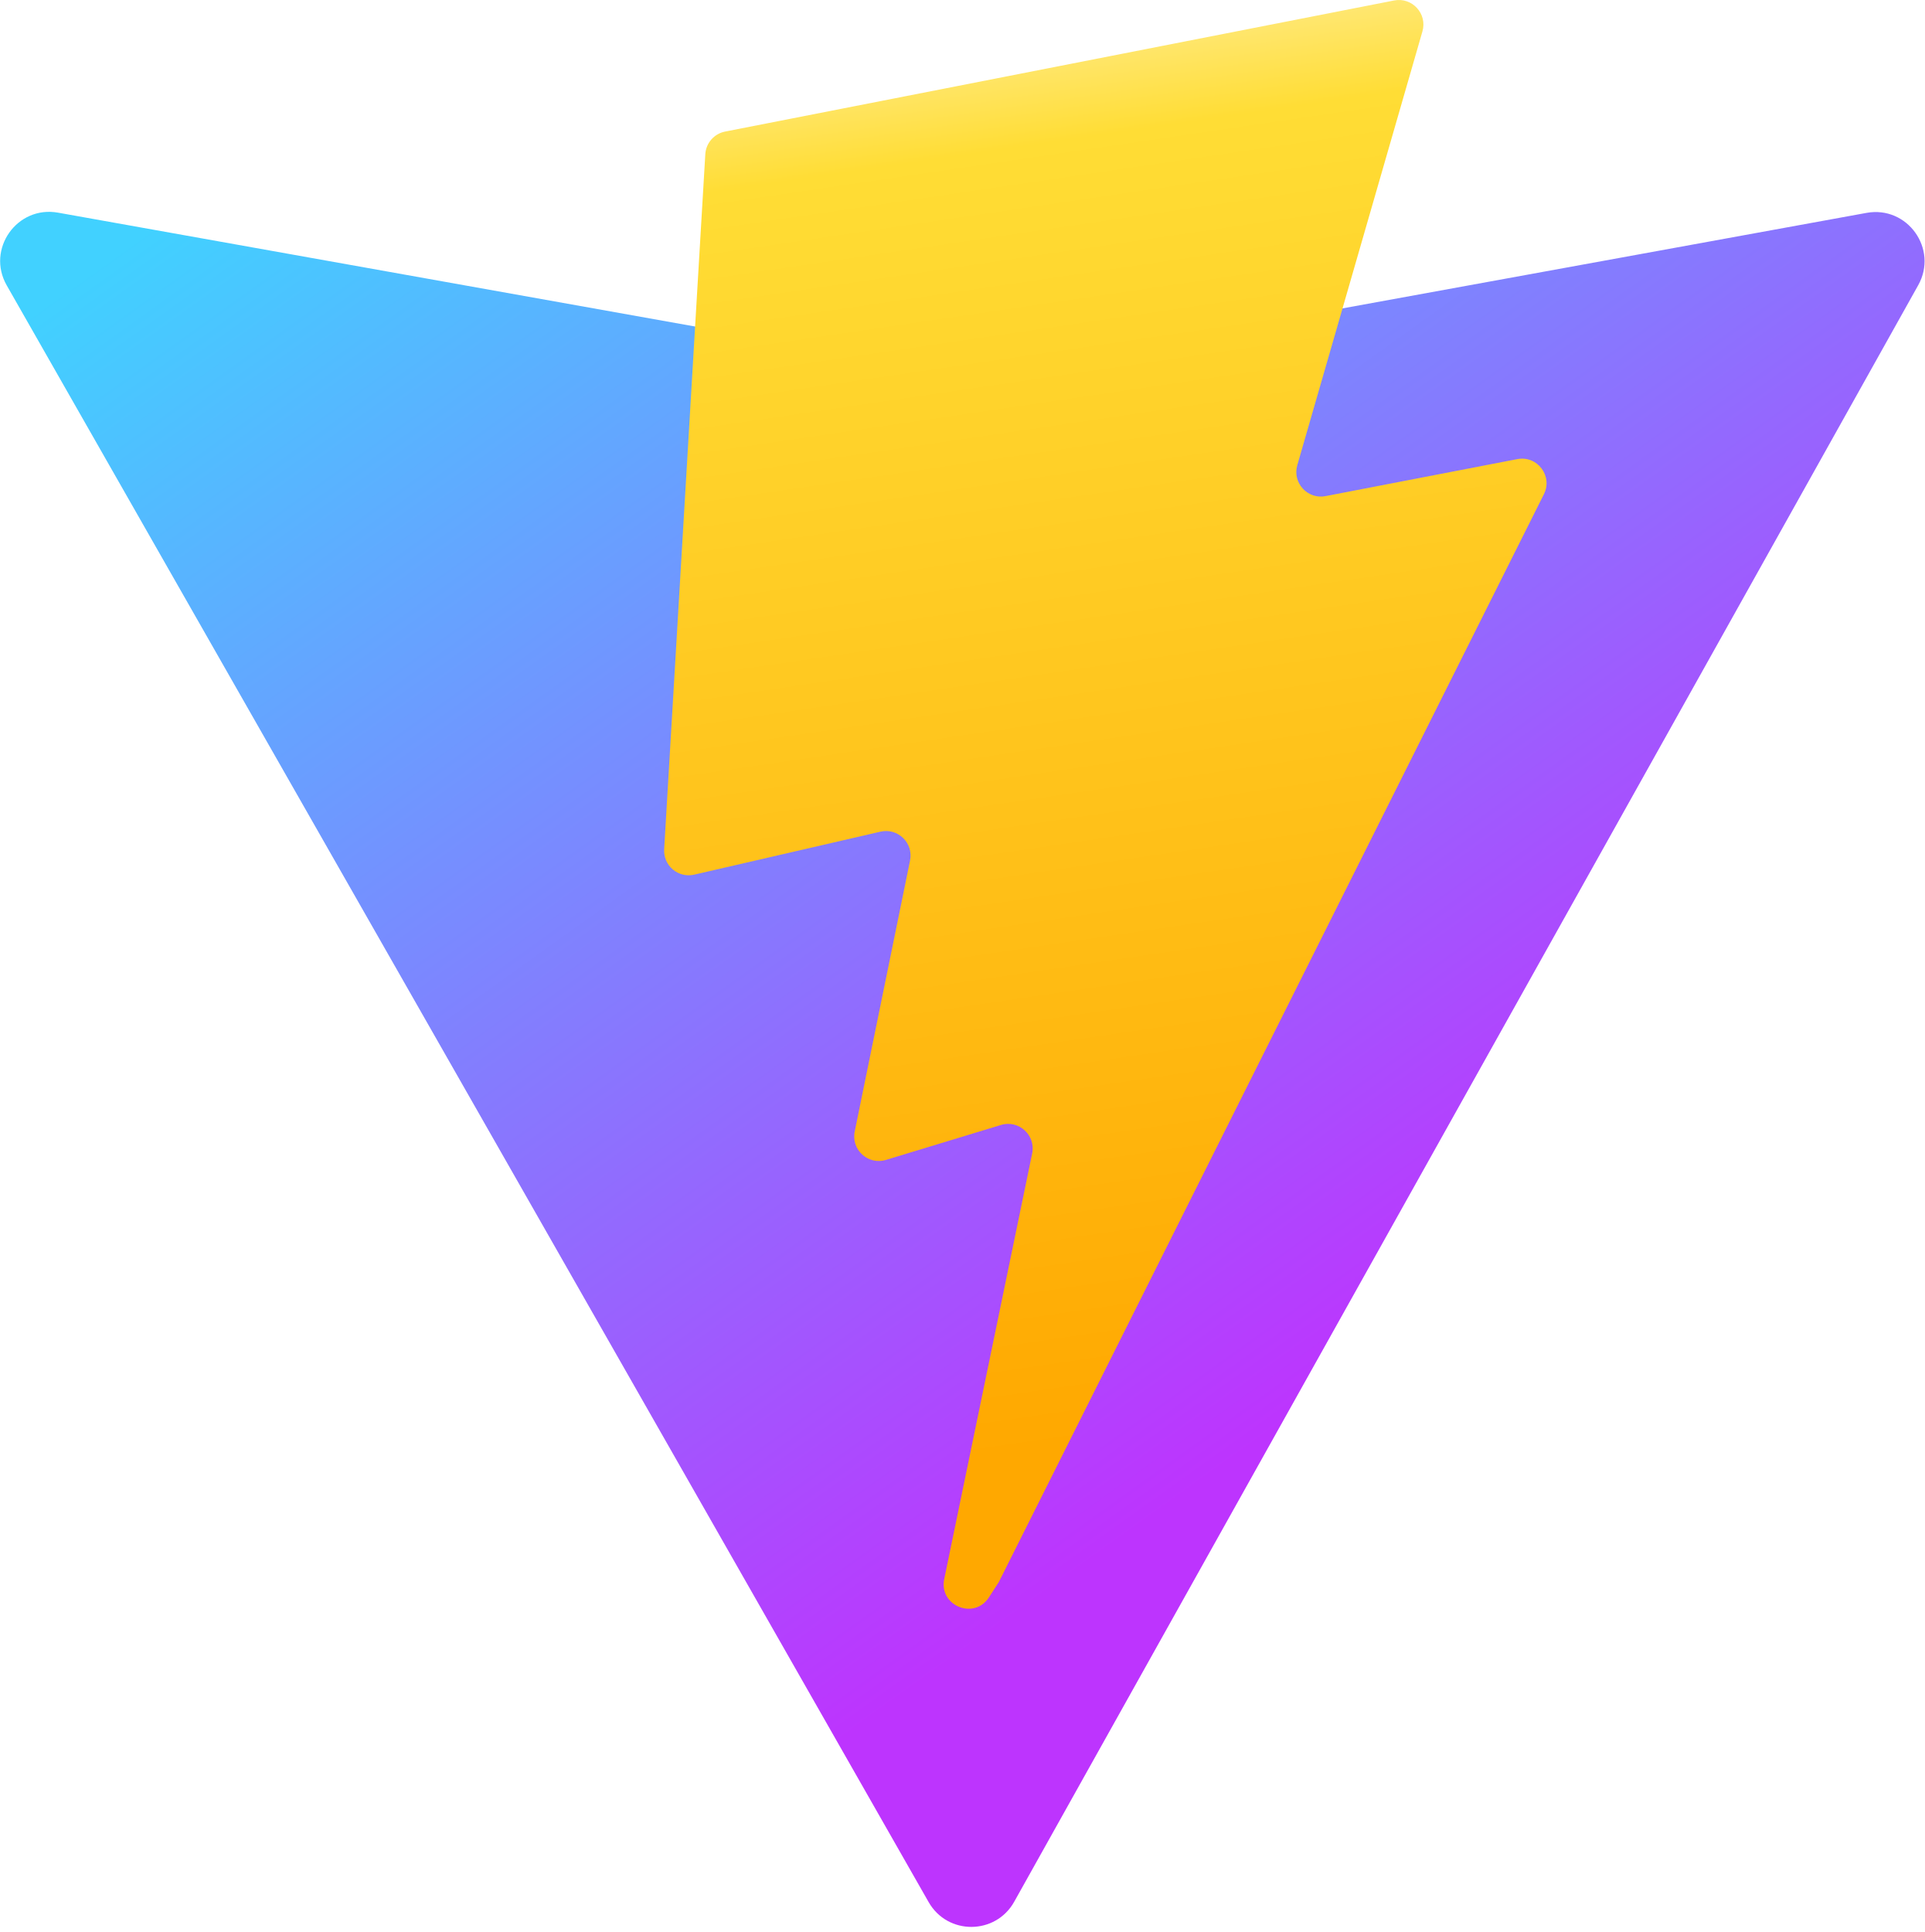
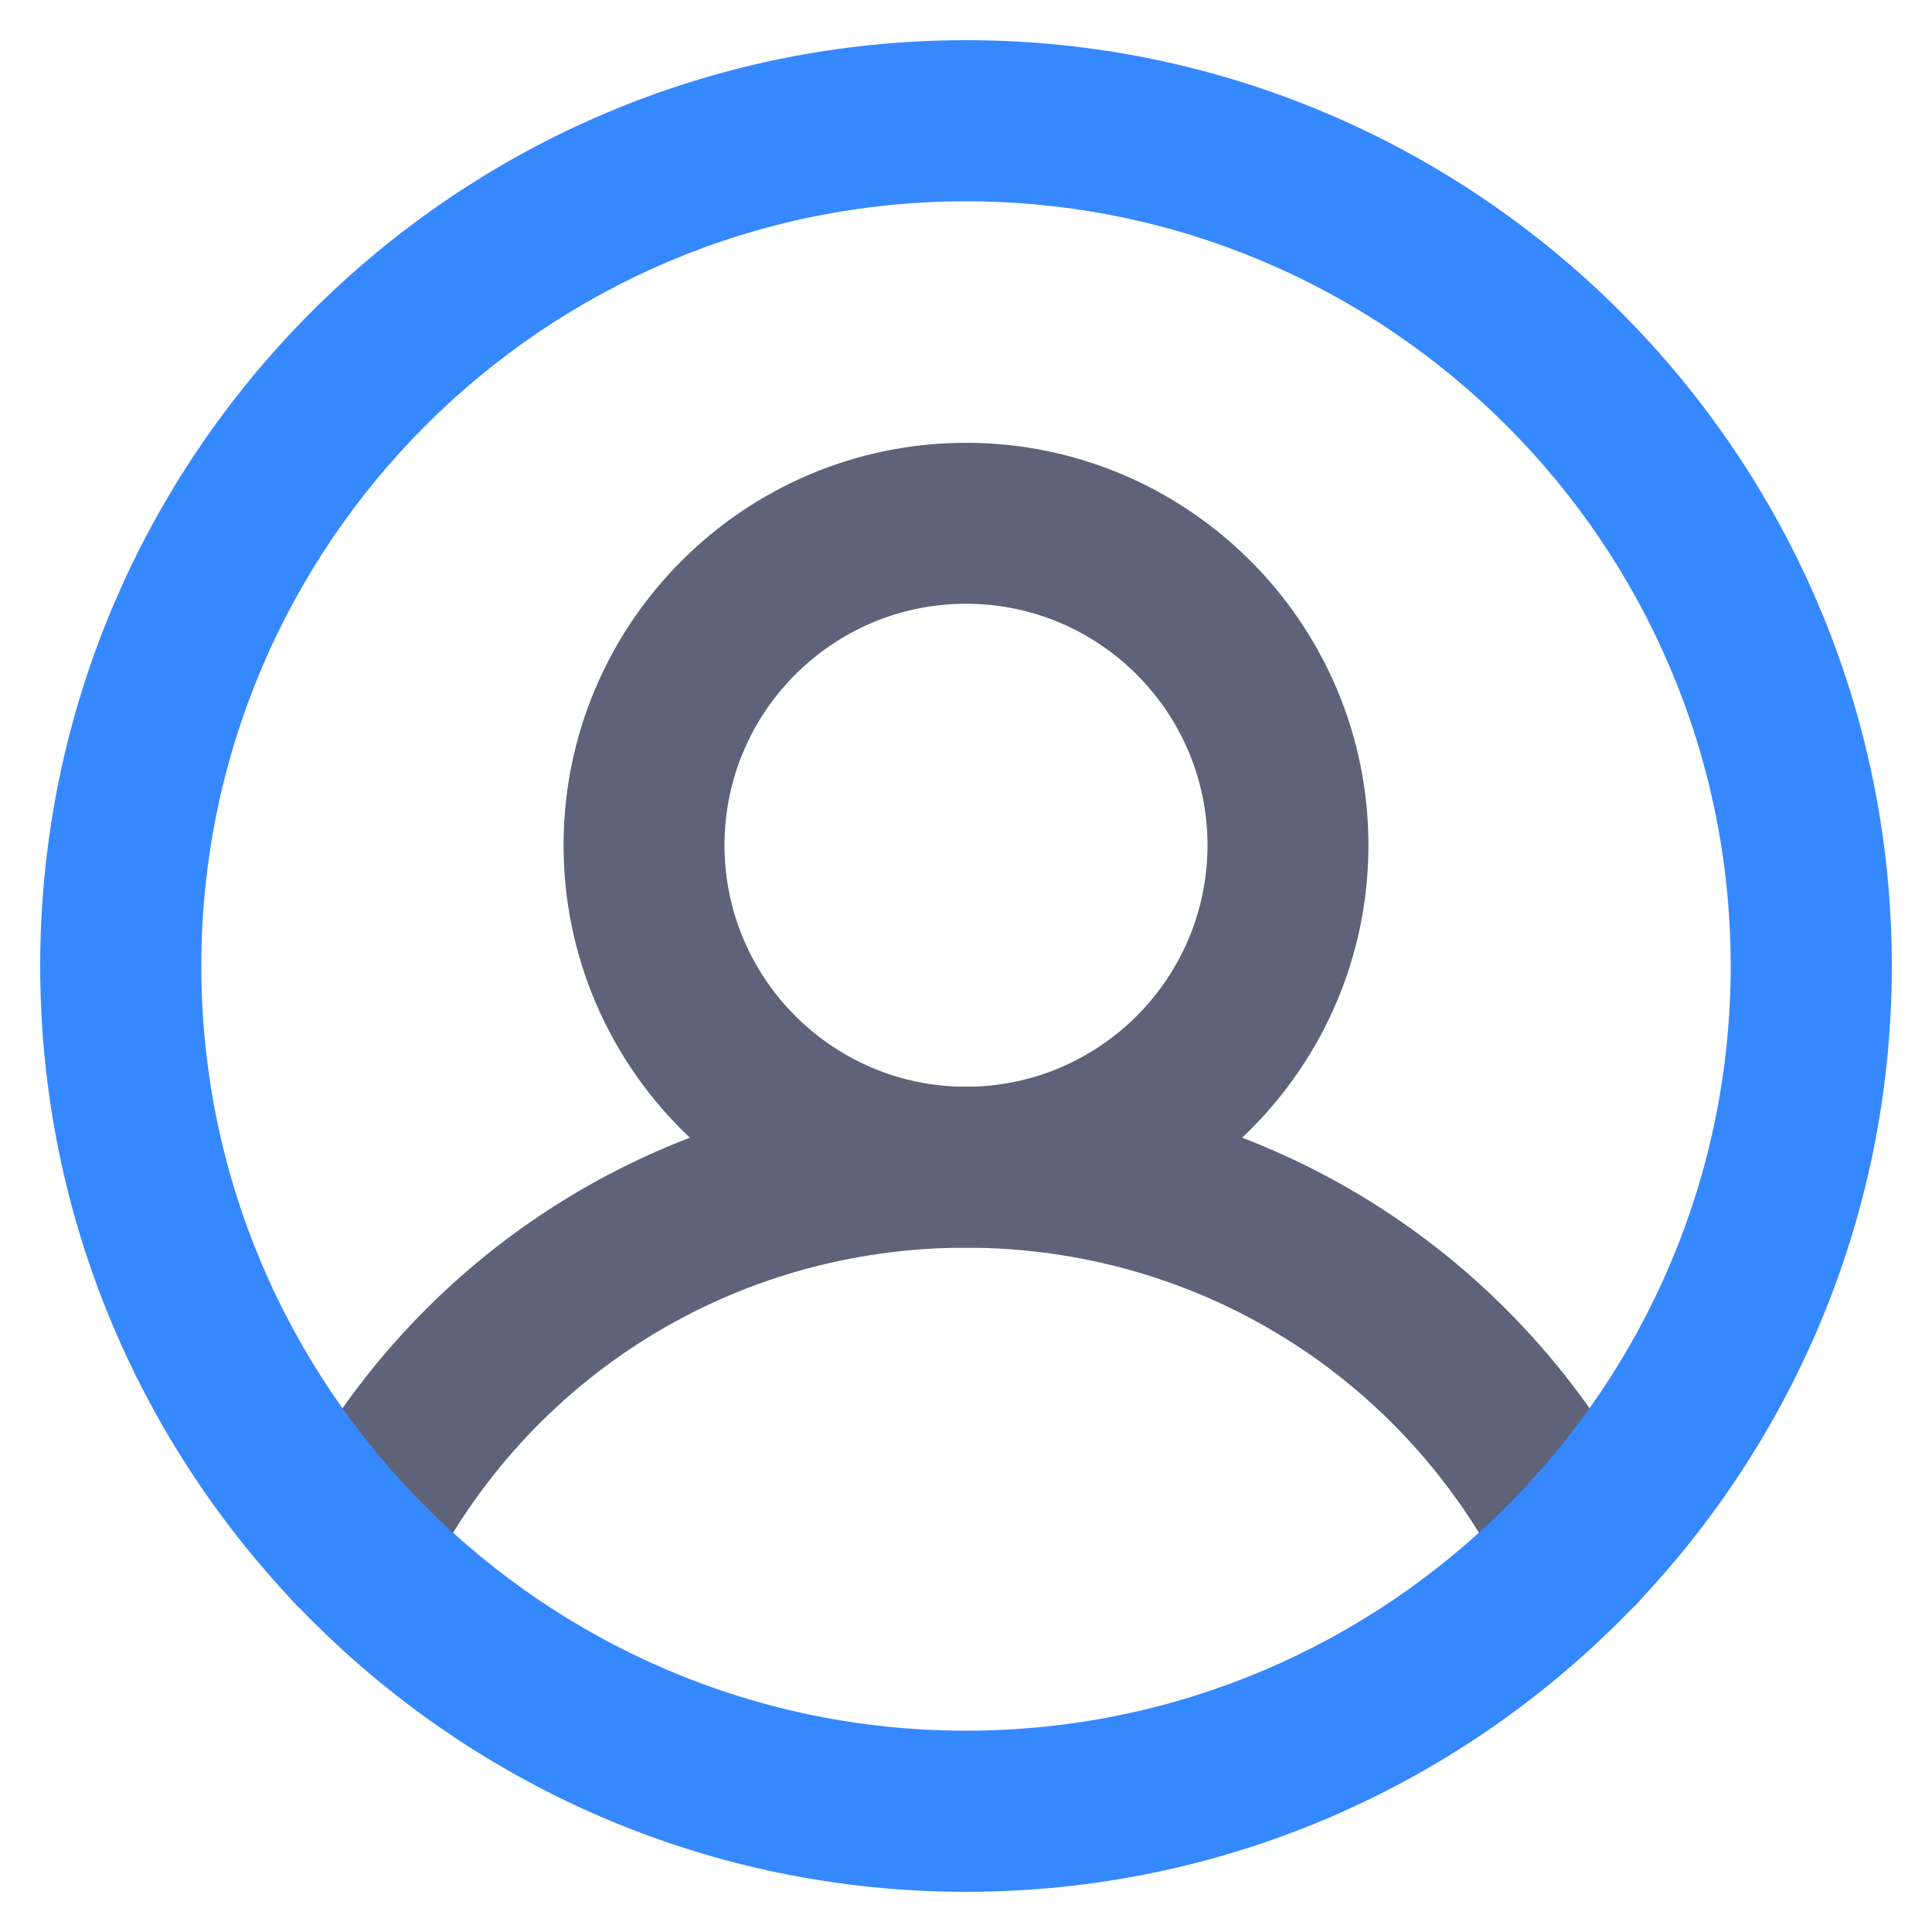
- <svg xmlns="http://www.w3.org/2000/svg" aria-hidden="true" role="img" class="iconify iconify--logos" width="31.88" height="32" preserveAspectRatio="xMidYMid meet" viewBox="0 0 256 257">
-   <defs>
-     <linearGradient id="IconifyId1813088fe1fbc01fb466" x1="-.828%" x2="57.636%" y1="7.652%" y2="78.411%">
-       <stop offset="0%" stop-color="#41D1FF" />
-       <stop offset="100%" stop-color="#BD34FE" />
-     </linearGradient>
-     <linearGradient id="IconifyId1813088fe1fbc01fb467" x1="43.376%" x2="50.316%" y1="2.242%" y2="89.03%">
-       <stop offset="0%" stop-color="#FFEA83" />
-       <stop offset="8.333%" stop-color="#FFDD35" />
-       <stop offset="100%" stop-color="#FFA800" />
-     </linearGradient>
-   </defs>
-   <path fill="url(#IconifyId1813088fe1fbc01fb466)" d="M255.153 37.938L134.897 252.976c-2.483 4.44-8.862 4.466-11.382.048L.875 37.958c-2.746-4.814 1.371-10.646 6.827-9.67l120.385 21.517a6.537 6.537 0 0 0 2.322-.004l117.867-21.483c5.438-.991 9.574 4.796 6.877 9.62Z" />
-   <path fill="url(#IconifyId1813088fe1fbc01fb467)" d="M185.432.063L96.44 17.501a3.268 3.268 0 0 0-2.634 3.014l-5.474 92.456a3.268 3.268 0 0 0 3.997 3.378l24.777-5.718c2.318-.535 4.413 1.507 3.936 3.838l-7.361 36.047c-.495 2.426 1.782 4.5 4.151 3.78l15.304-4.649c2.372-.72 4.652 1.36 4.15 3.788l-11.698 56.621c-.732 3.542 3.979 5.473 5.943 2.437l1.313-2.028l72.516-144.72c1.215-2.423-.88-5.186-3.54-4.672l-25.505 4.922c-2.396.462-4.435-1.77-3.759-4.114l16.646-57.705c.677-2.35-1.37-4.583-3.769-4.113Z" />
+ <svg xmlns="http://www.w3.org/2000/svg" width="800px" height="800px" viewBox="0 0 1024 1024" class="icon" version="1.1">
+   <path d="M512 661.3c-117.6 0-213.3-95.7-213.3-213.3S394.4 234.7 512 234.7 725.3 330.4 725.3 448 629.6 661.3 512 661.3z m0-341.3c-70.6 0-128 57.4-128 128s57.4 128 128 128 128-57.4 128-128-57.4-128-128-128z" fill="#5F6379" />
+   <path d="M837 862.9c-15.7 0-30.8-8.7-38.2-23.7C744.3 729.5 634.4 661.3 512 661.3s-232.3 68.1-286.8 177.9c-10.5 21.1-36.1 29.7-57.2 19.2s-29.7-36.1-19.2-57.2C217.8 662.3 357 576 512 576s294.2 86.3 363.2 225.2c10.5 21.1 1.9 46.7-19.2 57.2-6.1 3-12.6 4.5-19 4.5z" fill="#5F6379" />
+   <path d="M512 1002.7c-270.6 0-490.7-220.1-490.7-490.7S241.4 21.3 512 21.3s490.7 220.1 490.7 490.7-220.1 490.7-490.7 490.7z m0-896c-223.5 0-405.3 181.8-405.3 405.3S288.5 917.3 512 917.3 917.3 735.5 917.3 512 735.5 106.7 512 106.7z" fill="#3688FF" />
</svg>
